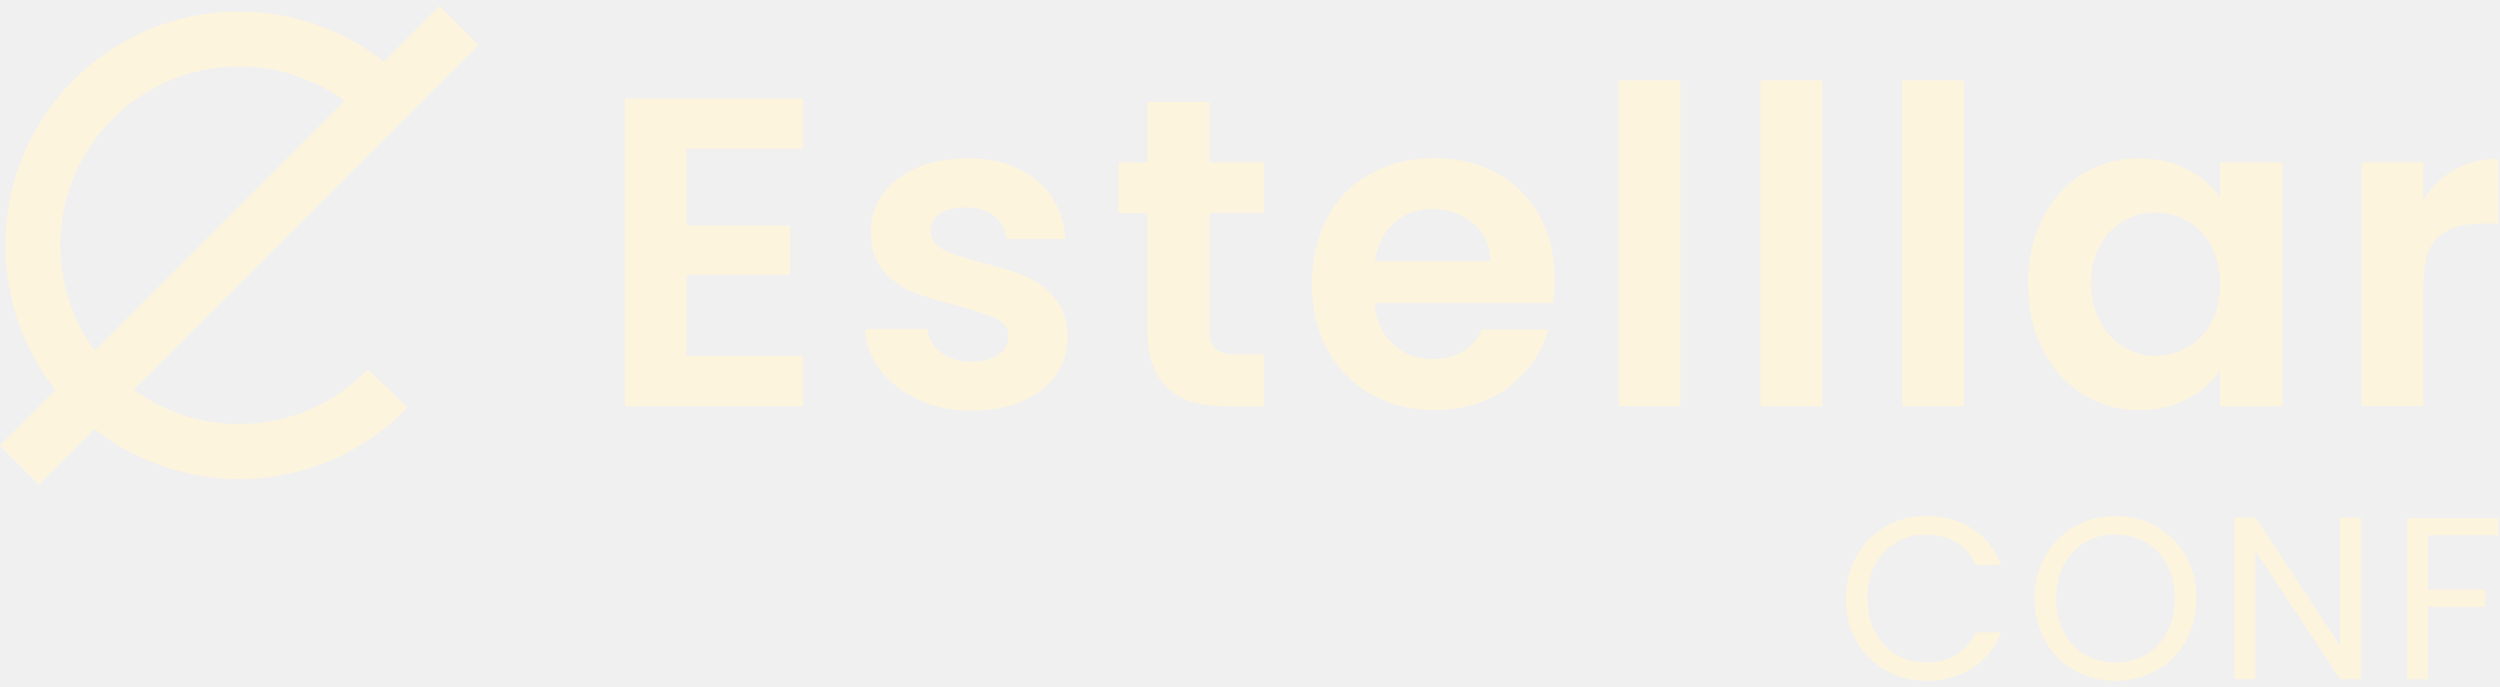
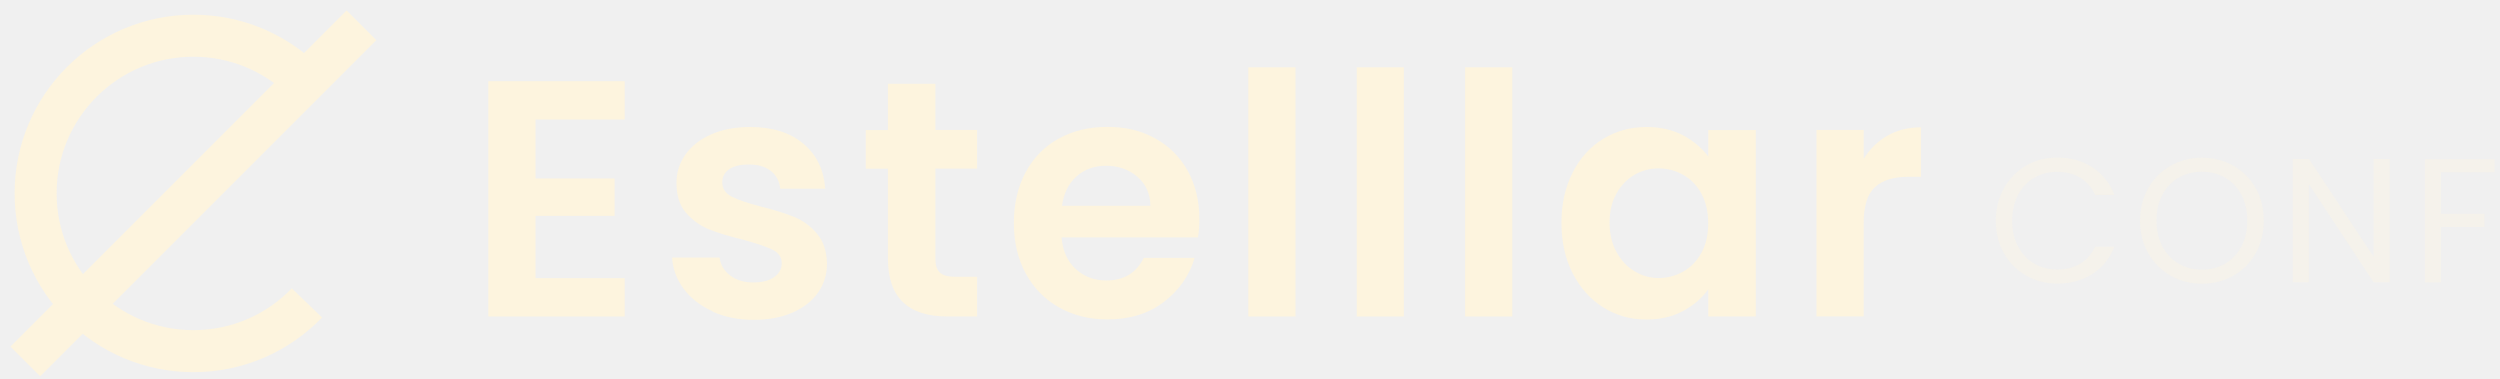
- <svg xmlns="http://www.w3.org/2000/svg" width="182" height="50" viewBox="0 0 182 50" fill="none">
-   <g clip-path="url(#clip0_1_3)">
-     <path d="M135.16 40.48C135.68 39.57 136.38 38.85 137.27 38.33C138.16 37.81 139.15 37.56 140.24 37.56C141.52 37.56 142.64 37.87 143.59 38.49C144.54 39.11 145.24 39.98 145.68 41.12H143.85C143.52 40.41 143.06 39.87 142.44 39.49C141.83 39.11 141.1 38.92 140.24 38.92C139.38 38.92 138.69 39.11 138.04 39.49C137.39 39.87 136.88 40.41 136.51 41.11C136.14 41.81 135.95 42.63 135.95 43.58C135.95 44.53 136.13 45.33 136.51 46.03C136.88 46.73 137.39 47.27 138.04 47.65C138.69 48.03 139.43 48.22 140.24 48.22C141.05 48.22 141.82 48.03 142.44 47.66C143.05 47.28 143.52 46.74 143.85 46.04H145.68C145.24 47.16 144.55 48.03 143.59 48.64C142.64 49.25 141.52 49.56 140.24 49.56C139.15 49.56 138.16 49.3 137.27 48.79C136.38 48.28 135.67 47.57 135.16 46.66C134.64 45.75 134.39 44.72 134.39 43.58C134.39 42.44 134.65 41.41 135.16 40.49V40.48Z" fill="#FDF4DE" />
-     <path d="M151.03 48.8C150.13 48.29 149.42 47.58 148.9 46.66C148.38 45.75 148.12 44.72 148.12 43.57C148.12 42.42 148.38 41.4 148.9 40.48C149.42 39.56 150.13 38.85 151.03 38.34C151.93 37.83 152.92 37.57 154.01 37.57C155.1 37.57 156.11 37.83 157.01 38.34C157.91 38.85 158.61 39.56 159.13 40.47C159.65 41.38 159.9 42.41 159.9 43.57C159.9 44.73 159.64 45.76 159.13 46.67C158.62 47.58 157.91 48.29 157.01 48.8C156.11 49.31 155.11 49.57 154.01 49.57C152.91 49.57 151.93 49.31 151.03 48.8ZM156.22 47.66C156.88 47.28 157.39 46.73 157.77 46.03C158.15 45.32 158.33 44.5 158.33 43.57C158.33 42.64 158.14 41.81 157.77 41.1C157.39 40.4 156.88 39.86 156.23 39.48C155.58 39.1 154.84 38.91 154.01 38.91C153.18 38.91 152.44 39.1 151.79 39.48C151.14 39.86 150.63 40.4 150.25 41.1C149.87 41.8 149.69 42.62 149.69 43.57C149.69 44.52 149.88 45.32 150.25 46.03C150.63 46.74 151.14 47.28 151.8 47.66C152.46 48.04 153.19 48.23 154.01 48.23C154.83 48.23 155.57 48.04 156.22 47.66Z" fill="#FDF4DE" />
-     <path d="M171.89 49.44H170.36L164.2 40.1V49.44H162.67V37.69H164.2L170.36 47.01V37.69H171.89V49.44Z" fill="#FDF4DE" />
-     <path d="M181.87 37.71V38.96H176.77V42.92H180.91V44.17H176.77V49.45H175.24V37.72H181.87V37.71Z" fill="#FDF4DE" />
-     <path d="M49.98 10.82V16.43H57.51V19.99H49.98V25.92H58.47V29.57H45.49V7.17H58.47V10.82H49.98Z" fill="#FDF4DE" />
-     <path d="M66.83 29.07C65.68 28.55 64.76 27.84 64.09 26.94C63.42 26.04 63.05 25.05 62.98 23.96H67.5C67.59 24.64 67.92 25.21 68.51 25.66C69.1 26.11 69.83 26.33 70.7 26.33C71.57 26.33 72.22 26.16 72.7 25.82C73.18 25.48 73.42 25.04 73.42 24.51C73.42 23.93 73.13 23.5 72.54 23.21C71.95 22.92 71.02 22.61 69.74 22.26C68.42 21.94 67.33 21.61 66.49 21.27C65.65 20.93 64.92 20.4 64.31 19.7C63.7 19 63.4 18.04 63.4 16.85C63.4 15.87 63.68 14.97 64.25 14.16C64.82 13.35 65.63 12.71 66.69 12.24C67.75 11.77 68.99 11.53 70.42 11.53C72.53 11.53 74.22 12.06 75.48 13.12C76.74 14.18 77.43 15.6 77.56 17.4H73.27C73.21 16.7 72.91 16.13 72.39 15.72C71.87 15.3 71.17 15.1 70.29 15.1C69.48 15.1 68.85 15.25 68.42 15.55C67.98 15.85 67.76 16.27 67.76 16.8C67.76 17.4 68.06 17.85 68.66 18.16C69.26 18.47 70.19 18.78 71.45 19.11C72.73 19.43 73.79 19.76 74.62 20.1C75.45 20.44 76.17 20.97 76.78 21.69C77.39 22.41 77.7 23.35 77.73 24.53C77.73 25.56 77.45 26.47 76.88 27.29C76.31 28.1 75.5 28.74 74.44 29.2C73.38 29.66 72.15 29.89 70.74 29.89C69.33 29.89 67.98 29.63 66.83 29.1V29.07Z" fill="#FDF4DE" />
-     <path d="M88.05 15.5V24.09C88.05 24.69 88.19 25.12 88.48 25.39C88.77 25.66 89.25 25.79 89.94 25.79H92.02V29.57H89.2C85.42 29.57 83.53 27.73 83.53 24.06V15.5H81.42V11.82H83.53V7.42H88.05V11.81H92.02V15.49H88.05V15.5Z" fill="#FDF4DE" />
-     <path d="M113.04 22.04H100.06C100.17 23.32 100.62 24.33 101.41 25.05C102.2 25.78 103.17 26.14 104.33 26.14C106 26.14 107.18 25.42 107.89 23.99H112.73C112.22 25.7 111.23 27.1 109.78 28.2C108.33 29.3 106.54 29.85 104.43 29.85C102.72 29.85 101.19 29.47 99.83 28.71C98.47 27.95 97.42 26.88 96.66 25.49C95.9 24.1 95.52 22.5 95.52 20.68C95.52 18.86 95.89 17.23 96.64 15.84C97.39 14.45 98.43 13.38 99.78 12.64C101.13 11.89 102.67 11.52 104.43 11.52C106.19 11.52 107.63 11.88 108.96 12.61C110.29 13.34 111.33 14.37 112.07 15.7C112.81 17.04 113.18 18.57 113.18 20.3C113.18 20.94 113.14 21.52 113.05 22.03L113.04 22.04ZM108.52 19.03C108.5 17.88 108.08 16.95 107.27 16.26C106.46 15.57 105.46 15.22 104.29 15.22C103.18 15.22 102.24 15.56 101.49 16.23C100.73 16.9 100.27 17.84 100.1 19.03H108.53H108.52Z" fill="#FDF4DE" />
-     <path d="M122.33 5.85V29.57H117.84V5.85H122.33Z" fill="#FDF4DE" />
-     <path d="M132.65 5.85V29.57H128.16V5.85H132.65Z" fill="#FDF4DE" />
-     <path d="M142.97 5.85V29.57H138.48V5.85H142.97Z" fill="#FDF4DE" />
-     <path d="M148.72 15.85C149.44 14.46 150.41 13.39 151.64 12.65C152.87 11.9 154.24 11.53 155.76 11.53C157.08 11.53 158.24 11.8 159.24 12.33C160.23 12.86 161.03 13.54 161.63 14.35V11.82H166.15V29.57H161.63V26.97C161.05 27.8 160.26 28.49 159.24 29.04C158.22 29.59 157.06 29.86 155.73 29.86C154.23 29.86 152.87 29.48 151.64 28.71C150.41 27.94 149.44 26.86 148.72 25.46C148 24.06 147.65 22.45 147.65 20.64C147.65 18.83 148.01 17.25 148.72 15.87V15.85ZM160.98 17.88C160.55 17.1 159.98 16.5 159.25 16.09C158.52 15.68 157.74 15.47 156.91 15.47C156.08 15.47 155.31 15.67 154.6 16.08C153.9 16.49 153.32 17.08 152.89 17.86C152.45 18.64 152.23 19.56 152.23 20.63C152.23 21.7 152.45 22.63 152.89 23.43C153.33 24.23 153.9 24.85 154.62 25.27C155.34 25.7 156.1 25.91 156.91 25.91C157.72 25.91 158.52 25.7 159.25 25.29C159.98 24.88 160.55 24.28 160.98 23.5C161.41 22.72 161.62 21.79 161.62 20.7C161.62 19.61 161.41 18.68 160.98 17.9V17.88Z" fill="#FDF4DE" />
-     <path d="M178.68 12.36C179.61 11.83 180.67 11.56 181.87 11.56V16.27H180.68C179.27 16.27 178.21 16.6 177.49 17.26C176.77 17.92 176.42 19.08 176.42 20.72V29.56H171.93V11.81H176.42V14.57C177 13.63 177.75 12.89 178.68 12.36Z" fill="#FDF4DE" />
-     <path d="M28.22 28.28C25.49 31.11 21.66 32.87 17.41 32.87C9.12 32.87 2.39 26.15 2.39 17.85C2.39 9.55 9.12 2.84 17.41 2.84C21.45 2.84 25.13 4.44 27.83 7.04" stroke="#FDF4DE" stroke-width="4" stroke-miterlimit="10" />
-     <path d="M33.41 1.85L1.41 33.85" stroke="#FDF4DE" stroke-width="4" stroke-miterlimit="10" />
+ <svg xmlns="http://www.w3.org/2000/svg" width="238" height="36" viewBox="0 0 238 36" fill="none">
+   <g clip-path="url(#clip0_5262_871)">
+     <path d="M50.98 11.38V16.99H58.51V20.55H50.98V26.48H59.47V30.13H46.49V7.73H59.47V11.38H50.98Z" fill="#FDF4DE" />
+     <path d="M67.83 29.63C66.68 29.11 65.76 28.4 65.09 27.5C64.42 26.6 64.05 25.61 63.98 24.52H68.5C68.59 25.2 68.92 25.77 69.51 26.22C70.1 26.67 70.83 26.89 71.7 26.89C72.57 26.89 73.22 26.72 73.7 26.38C74.18 26.04 74.42 25.6 74.42 25.07C74.42 24.49 74.13 24.06 73.54 23.77C72.95 23.48 72.02 23.17 70.74 22.82C69.42 22.5 68.33 22.17 67.49 21.83C66.65 21.49 65.92 20.96 65.31 20.26C64.7 19.56 64.4 18.6 64.4 17.41C64.4 16.43 64.68 15.53 65.25 14.72C65.82 13.91 66.63 13.27 67.69 12.8C68.75 12.33 69.99 12.09 71.42 12.09C73.53 12.09 75.22 12.62 76.48 13.68C77.74 14.74 78.43 16.16 78.56 17.96H74.27C74.21 17.26 73.91 16.69 73.39 16.28C72.87 15.86 72.17 15.66 71.29 15.66C70.48 15.66 69.85 15.81 69.42 16.11C68.98 16.41 68.76 16.83 68.76 17.36C68.76 17.96 69.06 18.41 69.66 18.72C70.26 19.03 71.19 19.34 72.45 19.67C73.73 19.99 74.79 20.32 75.62 20.66C76.45 21 77.17 21.53 77.78 22.25C78.39 22.97 78.7 23.91 78.73 25.09C78.73 26.12 78.45 27.03 77.88 27.85C77.31 28.66 76.5 29.3 75.44 29.76C74.38 30.22 73.15 30.45 71.74 30.45C70.33 30.45 68.98 30.19 67.83 29.66V29.63Z" fill="#FDF4DE" />
+     <path d="M89.05 16.06V24.65C89.05 25.25 89.19 25.68 89.48 25.95C89.77 26.22 90.25 26.35 90.94 26.35H93.02V30.13H90.2C86.42 30.13 84.53 28.29 84.53 24.62V16.06H82.42V12.38H84.53V7.98H89.05V12.37H93.02V16.05H89.05V16.06Z" fill="#FDF4DE" />
+     <path d="M114.04 22.6H101.06C101.17 23.88 101.62 24.89 102.41 25.61C103.2 26.34 104.17 26.7 105.33 26.7C107 26.7 108.18 25.98 108.89 24.55H113.73C113.22 26.26 112.23 27.66 110.78 28.76C109.33 29.86 107.54 30.41 105.43 30.41C103.72 30.41 102.19 30.03 100.83 29.27C99.47 28.51 98.42 27.44 97.66 26.05C96.9 24.66 96.52 23.06 96.52 21.24C96.52 19.42 96.89 17.79 97.64 16.4C98.39 15.01 99.43 13.94 100.78 13.2C102.13 12.45 103.67 12.08 105.43 12.08C107.19 12.08 108.63 12.44 109.96 13.17C111.29 13.9 112.33 14.93 113.07 16.26C113.81 17.6 114.18 19.13 114.18 20.86C114.18 21.5 114.14 22.08 114.05 22.59L114.04 22.6ZM109.52 19.59C109.5 18.44 109.08 17.51 108.27 16.82C107.46 16.13 106.46 15.78 105.29 15.78C104.18 15.78 103.24 16.12 102.49 16.79C101.73 17.46 101.27 18.4 101.1 19.59H109.53H109.52Z" fill="#FDF4DE" />
+     <path d="M123.33 6.41V30.13H118.84V6.41H123.33Z" fill="#FDF4DE" />
+     <path d="M133.65 6.41V30.13H129.16V6.41H133.65Z" fill="#FDF4DE" />
+     <path d="M143.97 6.41V30.13H139.48V6.41H143.97Z" fill="#FDF4DE" />
+     <path d="M149.72 16.41C150.44 15.02 151.41 13.95 152.64 13.21C153.87 12.46 155.24 12.09 156.76 12.09C158.08 12.09 159.24 12.36 160.24 12.89C161.23 13.42 162.03 14.1 162.63 14.91V12.38H167.15V30.13H162.63V27.53C162.05 28.36 161.26 29.05 160.24 29.6C159.22 30.15 158.06 30.42 156.73 30.42C155.23 30.42 153.87 30.04 152.64 29.27C151.41 28.5 150.44 27.42 149.72 26.02C149 24.62 148.65 23.01 148.65 21.2C148.65 19.39 149.01 17.81 149.72 16.43V16.41ZM161.98 18.44C161.55 17.66 160.98 17.06 160.25 16.65C159.52 16.24 158.74 16.03 157.91 16.03C157.08 16.03 156.31 16.23 155.6 16.64C154.9 17.05 154.32 17.64 153.89 18.42C153.45 19.2 153.23 20.12 153.23 21.19C153.23 22.26 153.45 23.19 153.89 23.99C154.33 24.79 154.9 25.41 155.62 25.83C156.34 26.26 157.1 26.47 157.91 26.47C158.72 26.47 159.52 26.26 160.25 25.85C160.98 25.44 161.55 24.84 161.98 24.06C162.41 23.28 162.62 22.35 162.62 21.26C162.62 20.17 162.41 19.24 161.98 18.46V18.44Z" fill="#FDF4DE" />
+     <path d="M179.68 12.92C180.61 12.39 181.67 12.12 182.87 12.12V16.83H181.68C180.27 16.83 179.21 17.16 178.49 17.82C177.77 18.48 177.42 19.64 177.42 21.28V30.12H172.93V12.37H177.42V15.13C178 14.19 178.75 13.45 179.68 12.92V12.92Z" fill="#FDF4DE" />
+     <path d="M29.22 28.84C26.49 31.67 22.66 33.43 18.41 33.43C10.12 33.43 3.39 26.71 3.39 18.41C3.39 10.11 10.12 3.4 18.41 3.4C22.45 3.4 26.13 5 28.83 7.6" stroke="#FDF4DE" stroke-width="4" stroke-miterlimit="10" />
+     <path d="M34.41 2.41L2.41 34.41" stroke="#FDF4DE" stroke-width="4" stroke-miterlimit="10" />
+     <path d="M190.77 17.92C191.29 17.01 191.99 16.29 192.88 15.77C193.77 15.25 194.76 15 195.85 15C197.13 15 198.25 15.31 199.2 15.93C200.15 16.55 200.85 17.42 201.29 18.56H199.46C199.13 17.85 198.67 17.31 198.05 16.93C197.44 16.55 196.71 16.36 195.85 16.36C194.99 16.36 194.3 16.55 193.65 16.93C193 17.31 192.49 17.85 192.12 18.55C191.75 19.25 191.56 20.07 191.56 21.02C191.56 21.97 191.74 22.77 192.12 23.47C192.49 24.17 193 24.71 193.65 25.09C194.3 25.47 195.04 25.66 195.85 25.66C196.66 25.66 197.43 25.47 198.05 25.1C198.66 24.72 199.13 24.18 199.46 23.48H201.29C200.85 24.6 200.16 25.47 199.2 26.08C198.25 26.69 197.13 27 195.85 27C194.76 27 193.77 26.74 192.88 26.23C191.99 25.72 191.28 25.01 190.77 24.1C190.25 23.19 190 22.16 190 21.02C190 19.88 190.26 18.85 190.77 17.93V17.92Z" fill="#FDF4DE" fill-opacity="0.32" />
+     <path d="M206.64 26.24C205.74 25.73 205.03 25.02 204.51 24.1C203.99 23.19 203.73 22.16 203.73 21.01C203.73 19.86 203.99 18.84 204.51 17.92C205.03 17 205.74 16.29 206.64 15.78C207.54 15.27 208.53 15.01 209.62 15.01C210.71 15.01 211.72 15.27 212.62 15.78C213.52 16.29 214.22 17 214.74 17.91C215.26 18.82 215.51 19.85 215.51 21.01C215.51 22.17 215.25 23.2 214.74 24.11C214.23 25.02 213.52 25.73 212.62 26.24C211.72 26.75 210.72 27.01 209.62 27.01C208.52 27.01 207.54 26.75 206.64 26.24ZM211.83 25.1C212.49 24.72 213 24.17 213.38 23.47C213.76 22.76 213.94 21.94 213.94 21.01C213.94 20.08 213.75 19.25 213.38 18.54C213 17.84 212.49 17.3 211.84 16.92C211.19 16.54 210.45 16.35 209.62 16.35C208.79 16.35 208.05 16.54 207.4 16.92C206.75 17.3 206.24 17.84 205.86 18.54C205.48 19.24 205.3 20.06 205.3 21.01C205.3 21.96 205.49 22.76 205.86 23.47C206.24 24.18 206.75 24.72 207.41 25.1C208.07 25.48 208.8 25.67 209.62 25.67C210.44 25.67 211.18 25.48 211.83 25.1V25.1Z" fill="#FDF4DE" fill-opacity="0.32" />
+     <path d="M227.5 26.88H225.97L219.81 17.54V26.88H218.28V15.13H219.81L225.97 24.45V15.13H227.5V26.88Z" fill="#FDF4DE" fill-opacity="0.32" />
+     <path d="M237.48 15.15V16.4H232.38V20.36H236.52V21.61H232.38V26.89H230.85V15.16H237.48V15.15Z" fill="#FDF4DE" fill-opacity="0.32" />
  </g>
  <defs>
-     <clipPath id="clip0_1_3">
-       <rect width="181.87" height="49.12" fill="white" transform="translate(0 0.440002)" />
+     <clipPath id="clip0_5262_871">
+       <rect width="238" height="36" fill="white" />
    </clipPath>
  </defs>
</svg>
